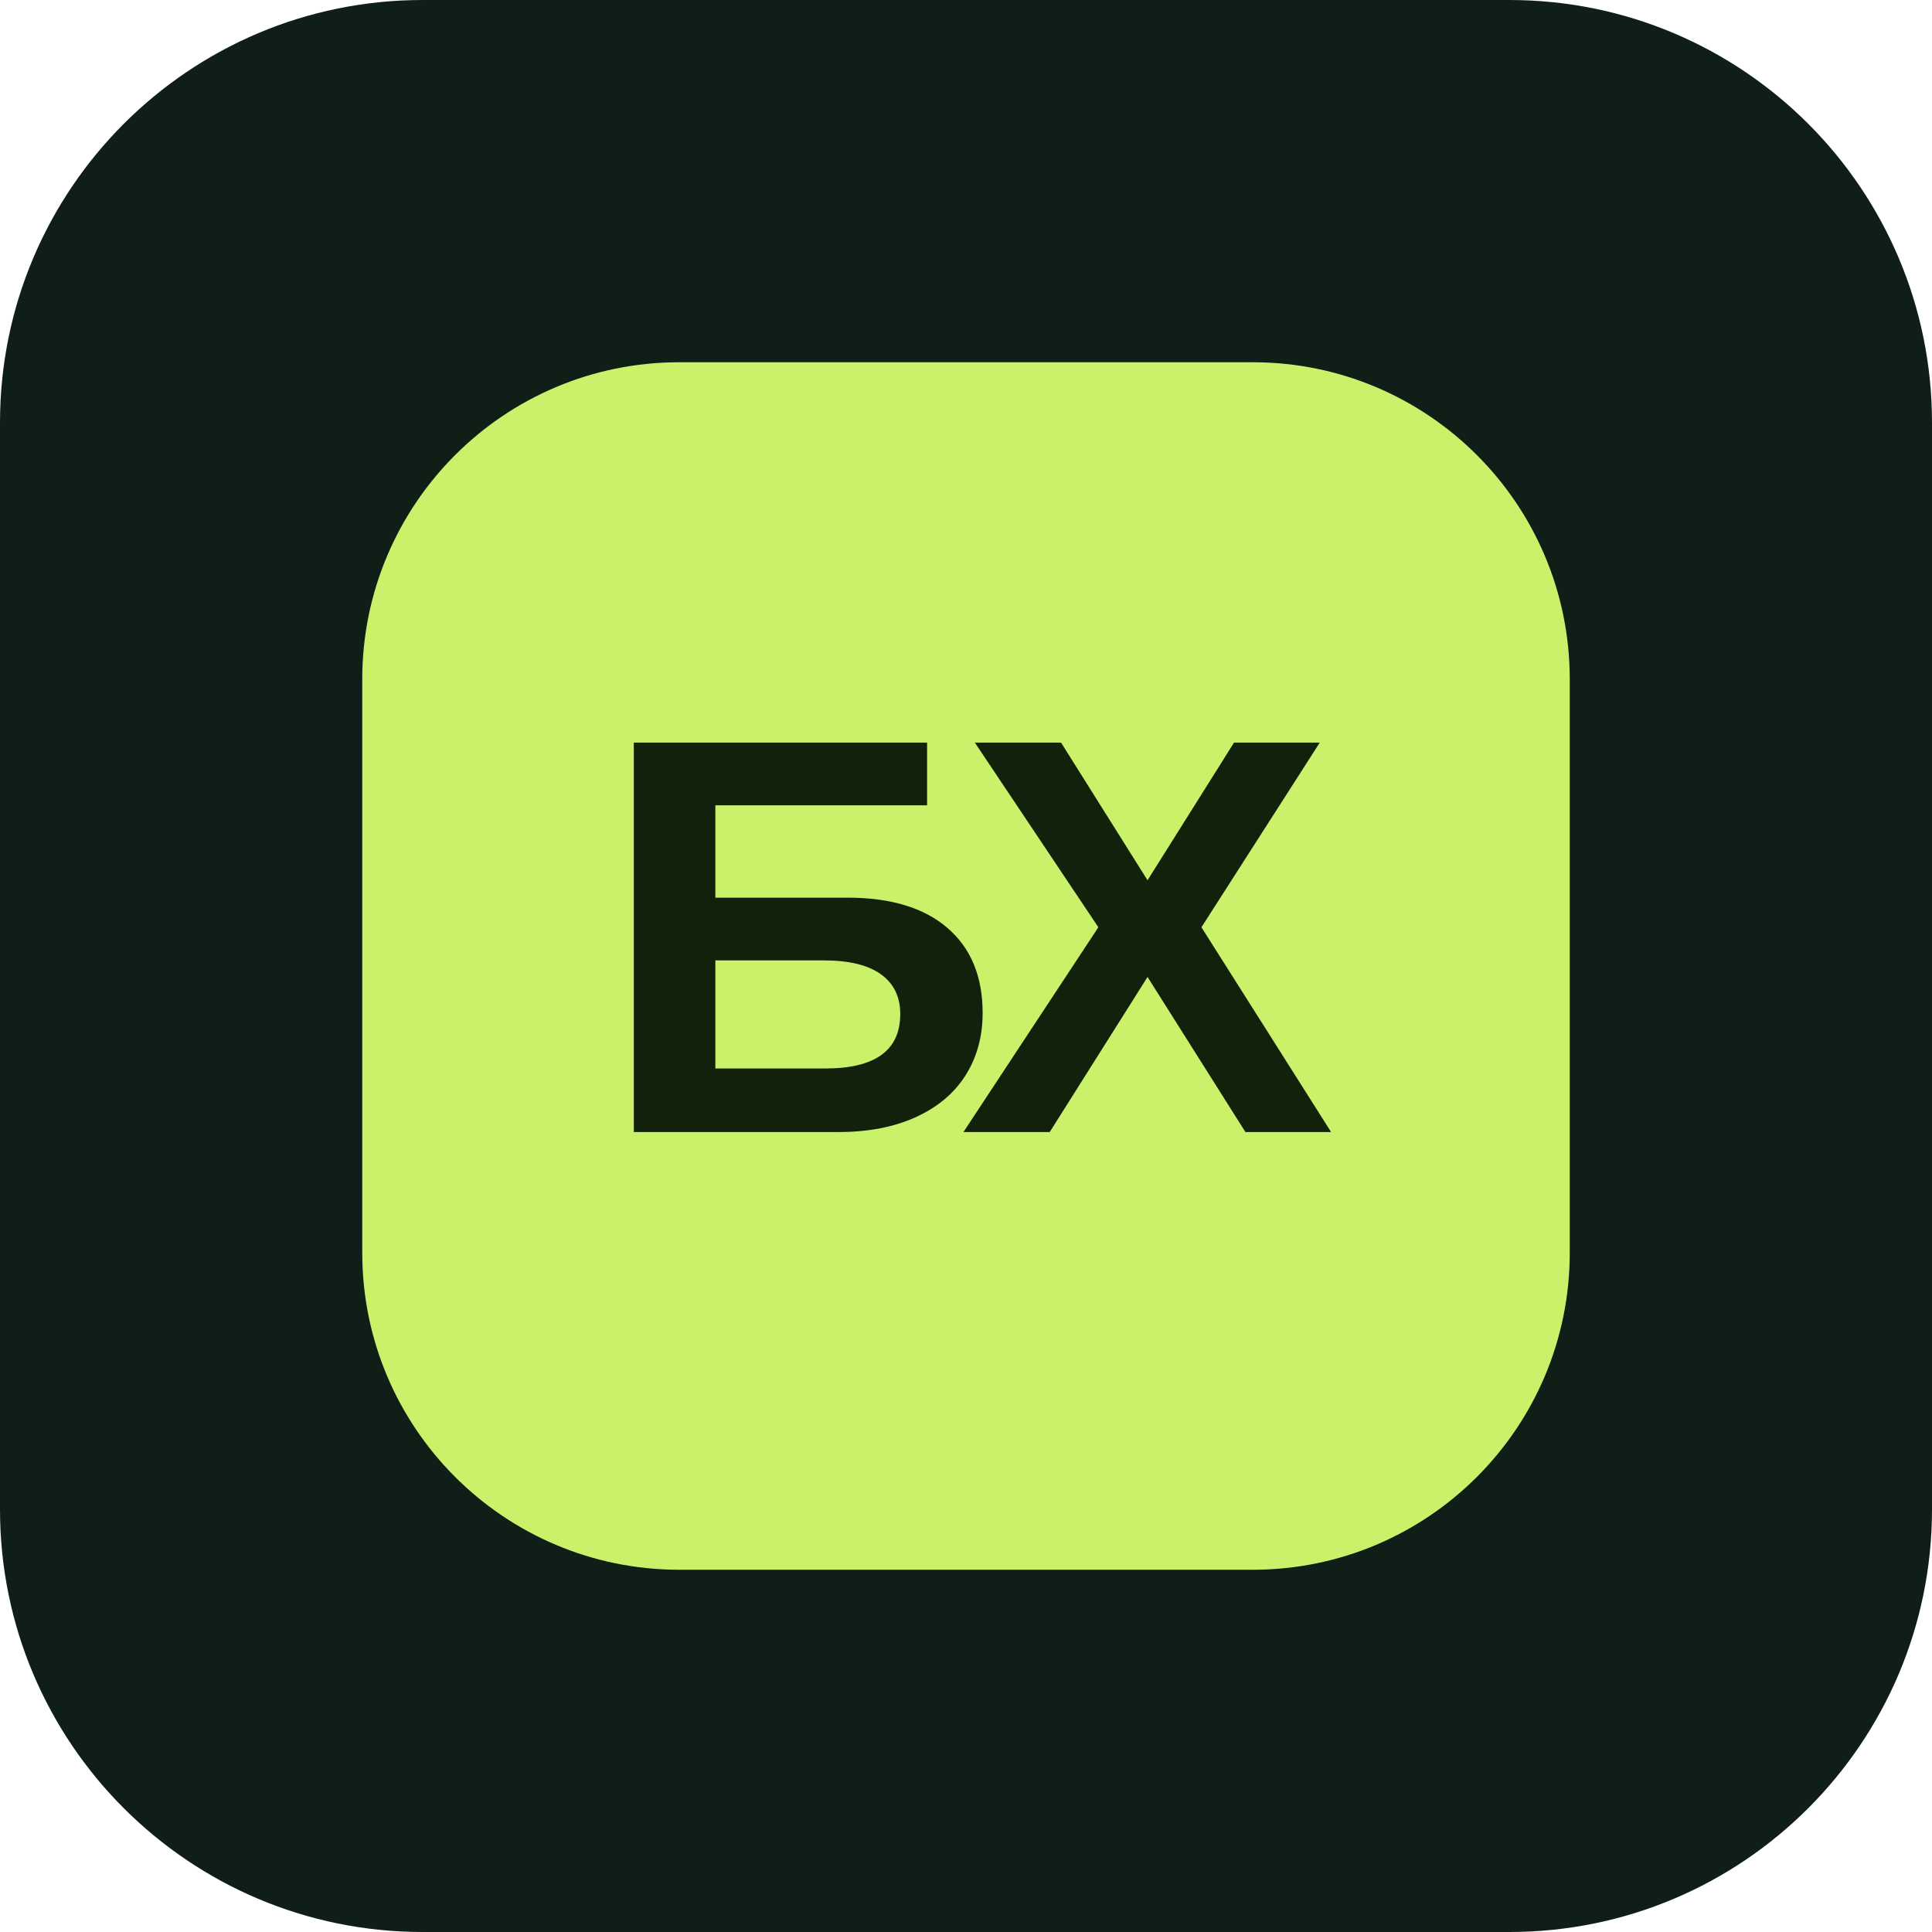
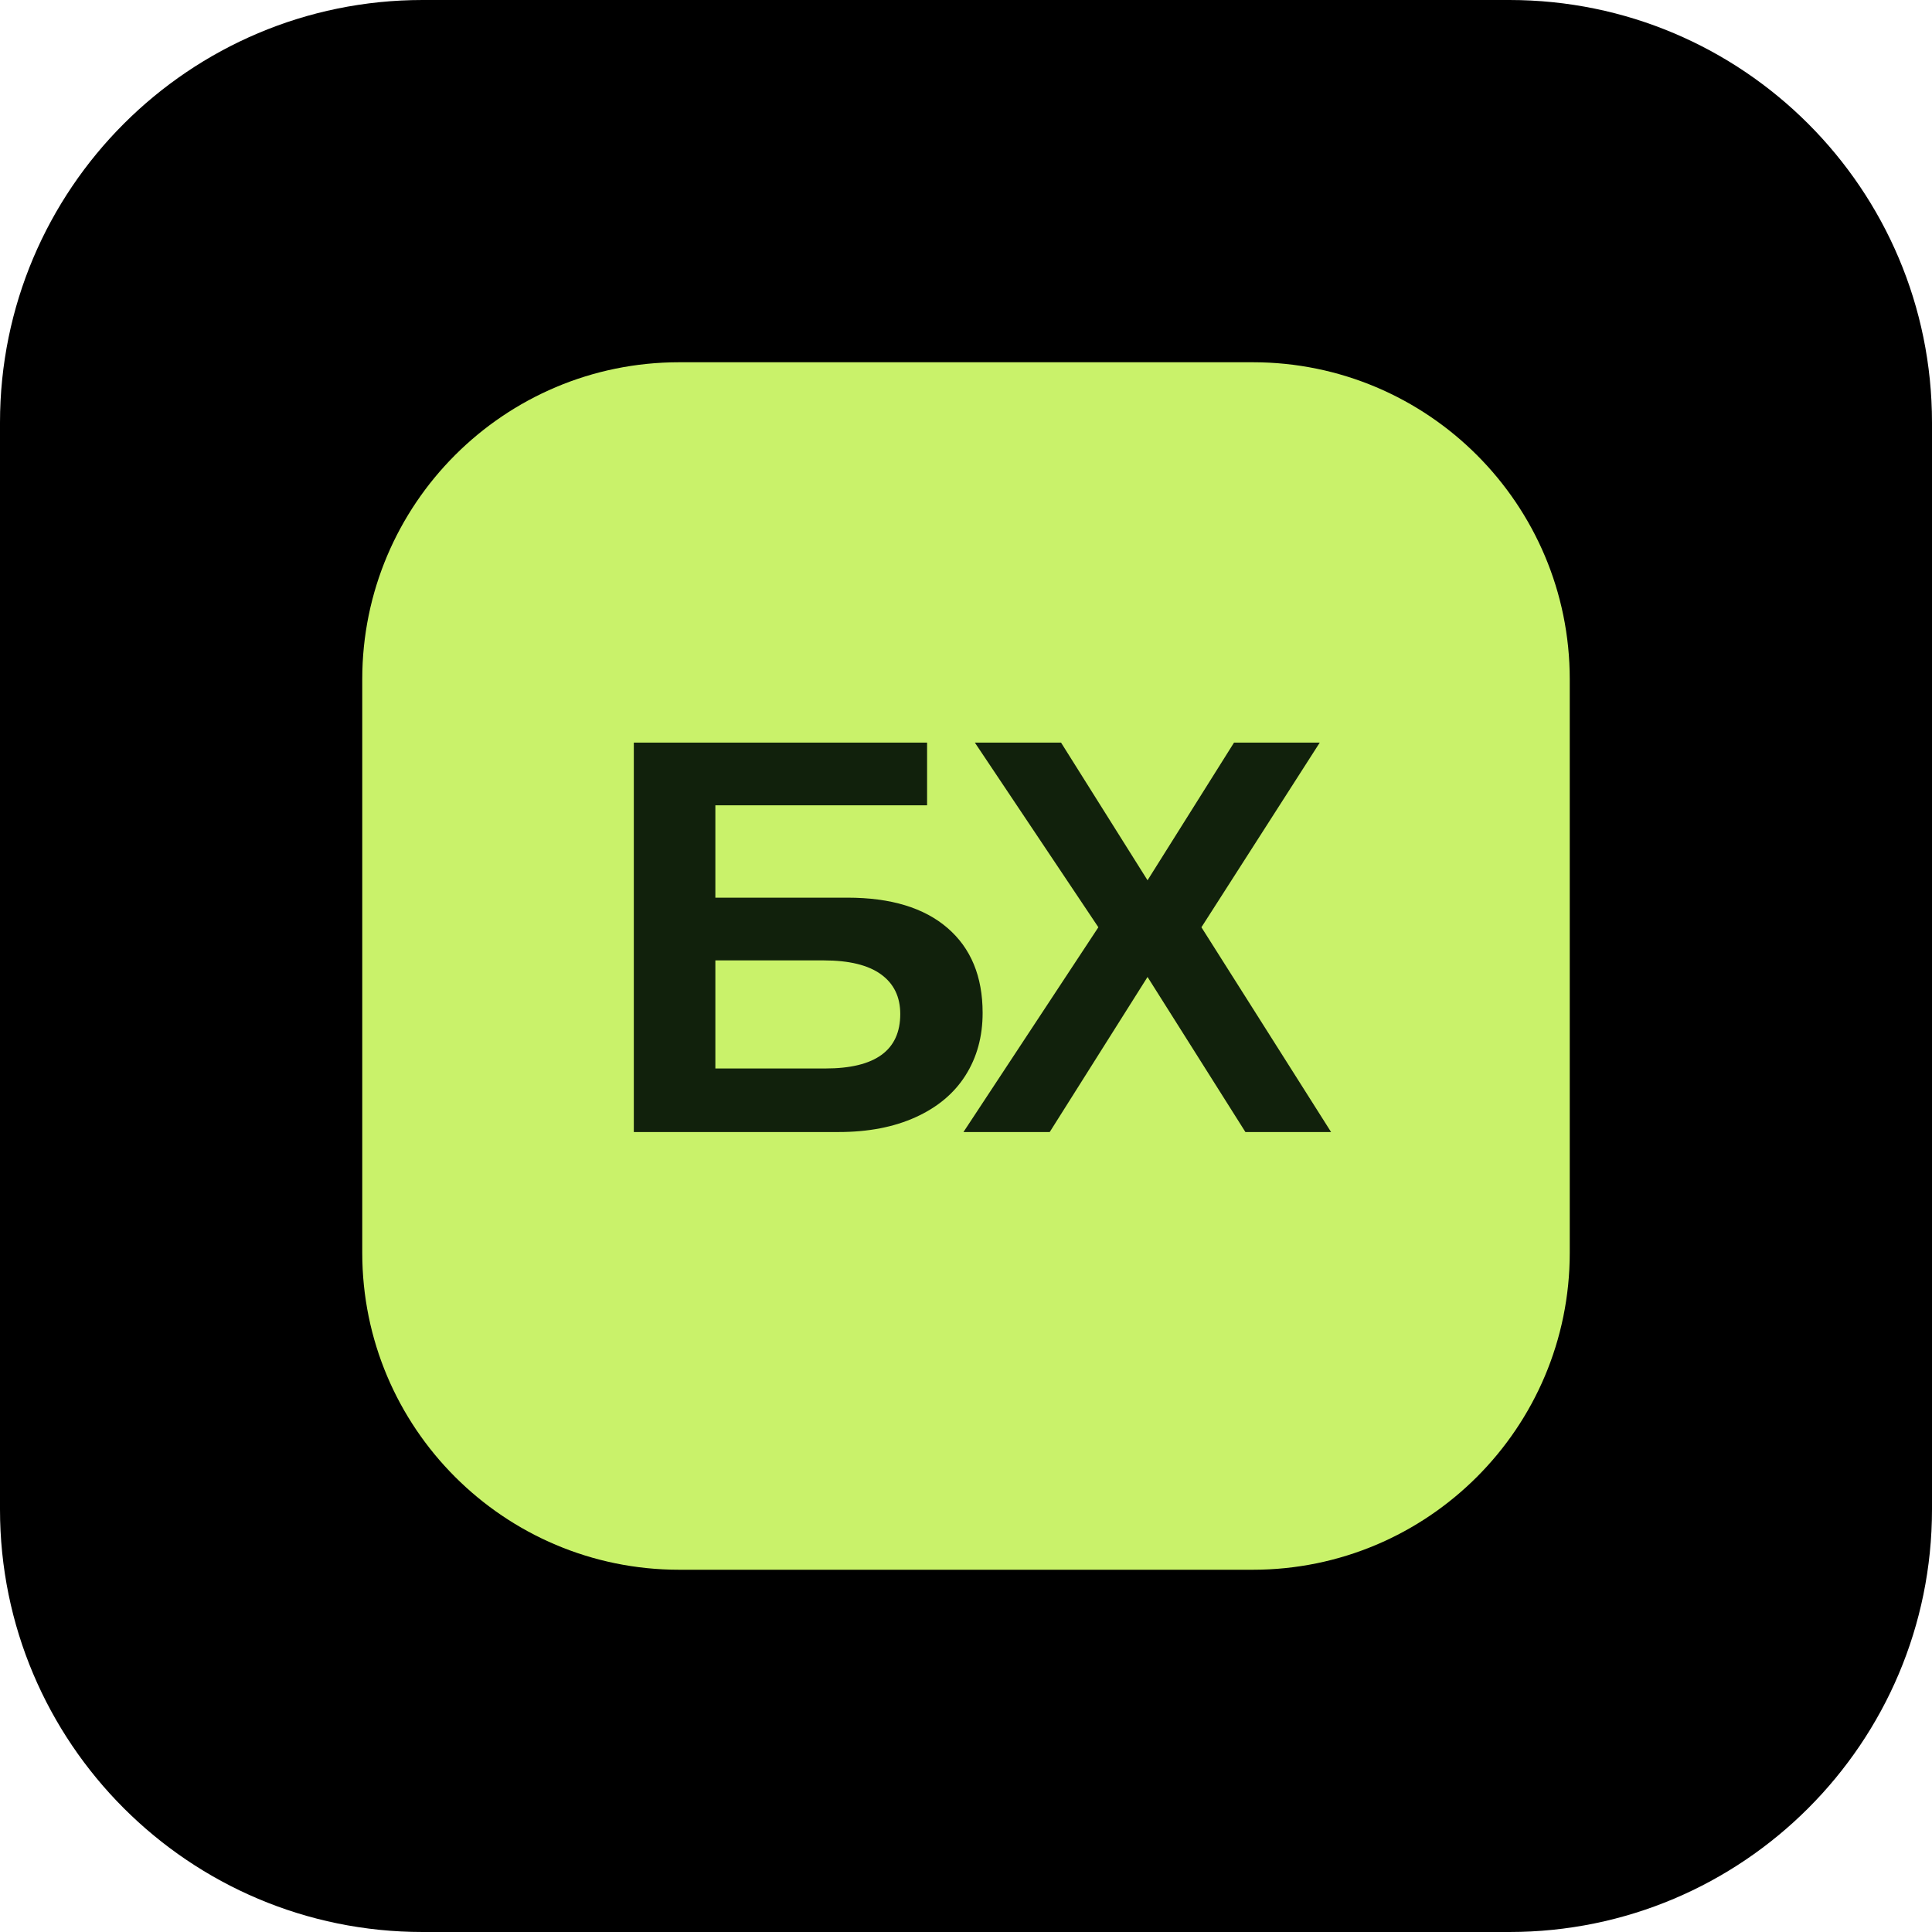
<svg xmlns="http://www.w3.org/2000/svg" viewBox="0 0 512 512">
-   <rect width="512" height="512" rx="112" fill="#0f1f17" />
+   <rect width="512" height="512" rx="112" fill="#000000" />
  <rect x="96" y="96" width="320" height="320" rx="84" fill="#c9f26a" />
  <text x="256" y="300" text-anchor="middle" font-family="Arial, Helvetica, sans-serif" font-weight="800" font-size="150" fill="#11210c" letter-spacing="-8">БХ</text>
</svg>
